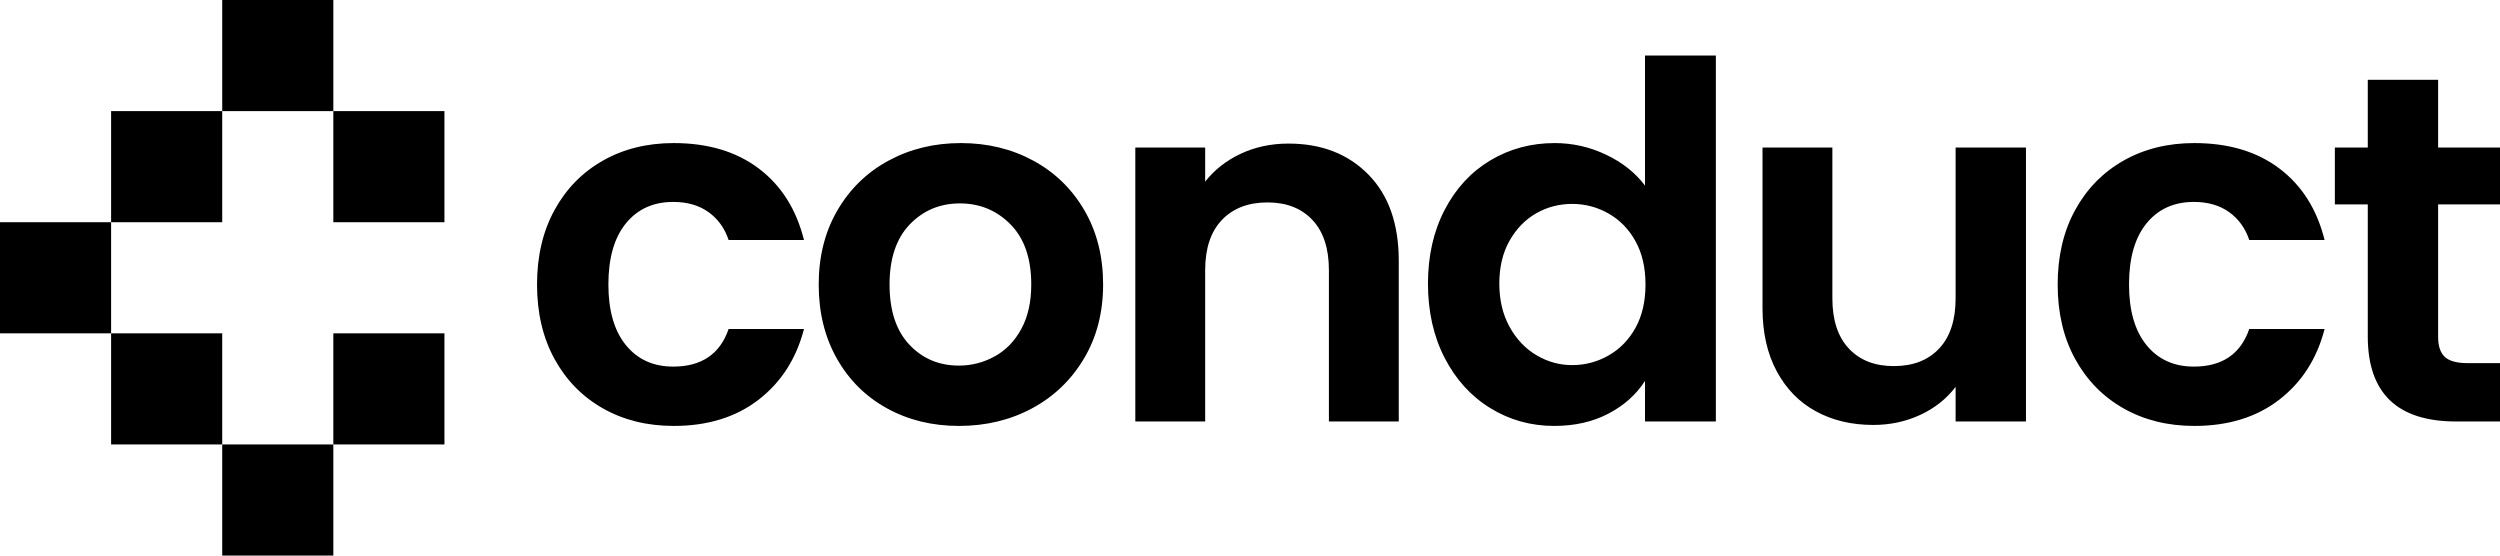
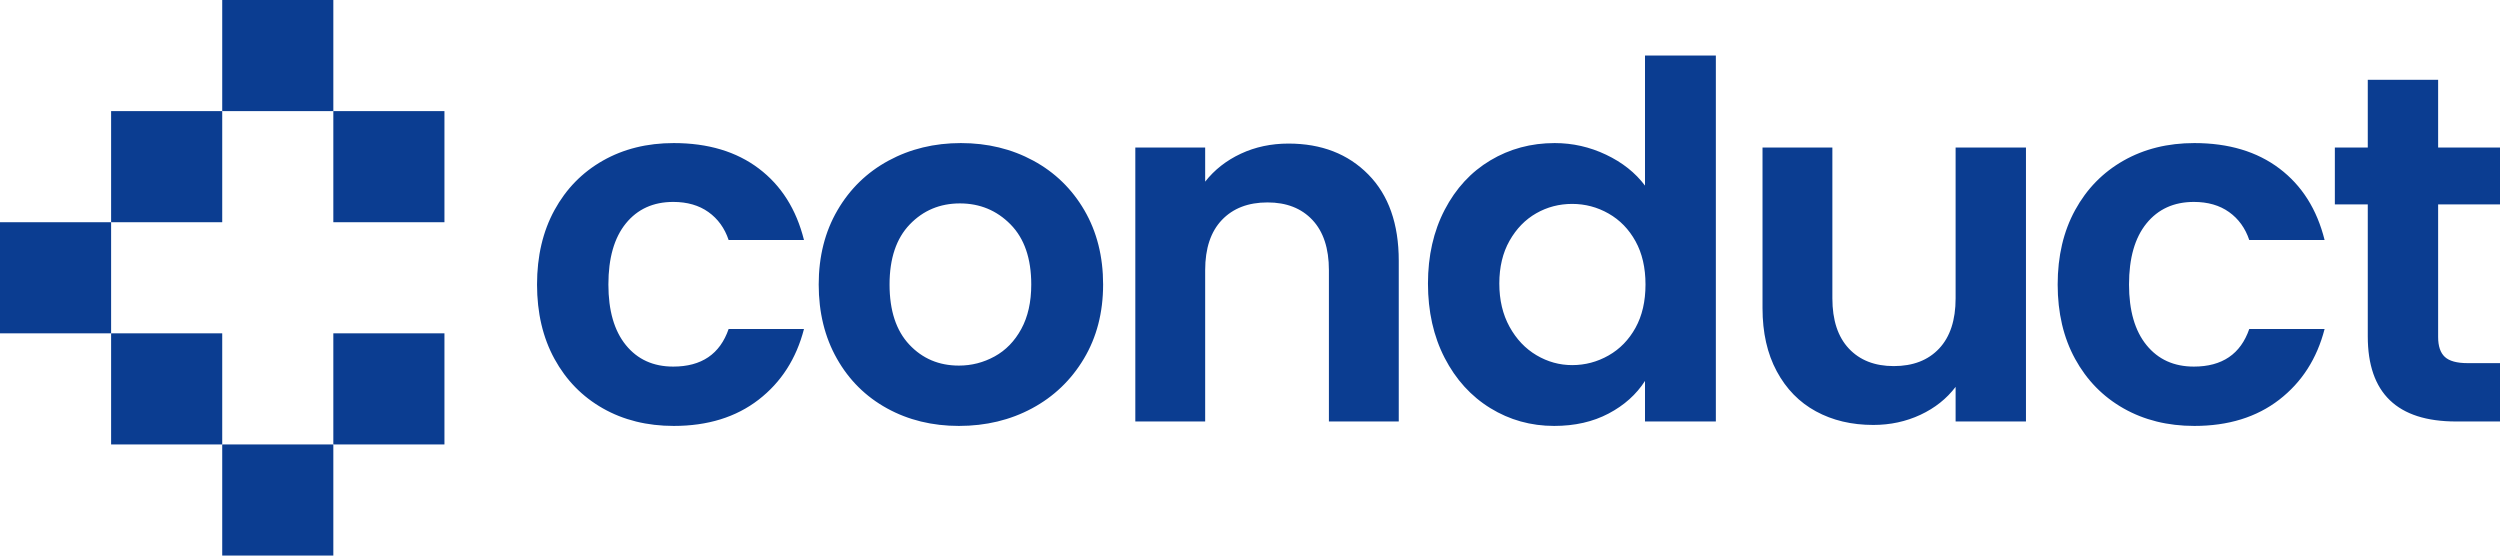
<svg xmlns="http://www.w3.org/2000/svg" width="135px" height="30px" viewBox="0 0 135 30" version="1.1">
  <g id="Page-1" stroke="none" stroke-width="1" fill="none" fill-rule="evenodd">
-     <g id="Artboard" transform="translate(-52, -135)" fill="#000000">
+     <g id="Artboard" transform="translate(-52, -135)" fill="#0B3D91">
      <g id="Group-2" transform="translate(52, 135)">
        <path d="M36.382,23 C38.215,23 39.741,22.528 40.963,21.585 C42.184,20.641 43.001,19.368 43.415,17.766 L43.415,17.766 L39.346,17.766 C38.879,19.119 37.882,19.796 36.355,19.796 C35.278,19.796 34.425,19.409 33.796,18.634 C33.167,17.86 32.853,16.769 32.853,15.363 C32.853,13.939 33.167,12.84 33.796,12.065 C34.425,11.291 35.278,10.904 36.355,10.904 C37.11,10.904 37.743,11.086 38.255,11.451 C38.767,11.816 39.131,12.319 39.346,12.96 L39.346,12.96 L43.415,12.96 C43.001,11.304 42.189,10.018 40.976,9.101 C39.764,8.185 38.232,7.726 36.382,7.726 C34.945,7.726 33.67,8.042 32.556,8.674 C31.443,9.306 30.572,10.196 29.943,11.344 C29.314,12.493 29,13.832 29,15.363 C29,16.894 29.314,18.234 29.943,19.382 C30.572,20.53 31.443,21.42 32.556,22.052 C33.67,22.684 34.945,23 36.382,23 Z M51.781,23 C53.236,23 54.552,22.684 55.728,22.052 C56.905,21.42 57.839,20.526 58.531,19.368 C59.222,18.211 59.568,16.876 59.568,15.363 C59.568,13.85 59.231,12.515 58.558,11.358 C57.884,10.201 56.963,9.306 55.796,8.674 C54.628,8.042 53.326,7.726 51.889,7.726 C50.452,7.726 49.15,8.042 47.982,8.674 C46.815,9.306 45.894,10.201 45.221,11.358 C44.547,12.515 44.21,13.85 44.21,15.363 C44.21,16.876 44.538,18.211 45.194,19.368 C45.849,20.526 46.752,21.42 47.902,22.052 C49.051,22.684 50.344,23 51.781,23 Z M51.781,19.742 C50.704,19.742 49.81,19.364 49.101,18.607 C48.391,17.851 48.036,16.769 48.036,15.363 C48.036,13.957 48.4,12.875 49.127,12.119 C49.855,11.362 50.758,10.984 51.835,10.984 C52.913,10.984 53.825,11.362 54.57,12.119 C55.315,12.875 55.688,13.957 55.688,15.363 C55.688,16.307 55.508,17.108 55.149,17.766 C54.79,18.425 54.309,18.919 53.708,19.248 C53.106,19.578 52.464,19.742 51.781,19.742 Z M65.079,22.76 L65.079,14.589 C65.079,13.414 65.38,12.51 65.981,11.879 C66.583,11.247 67.405,10.931 68.447,10.931 C69.47,10.931 70.279,11.247 70.872,11.879 C71.464,12.51 71.761,13.414 71.761,14.589 L71.761,14.589 L71.761,22.76 L75.533,22.76 L75.533,14.081 C75.533,12.088 74.985,10.534 73.889,9.422 C72.793,8.309 71.356,7.753 69.578,7.753 C68.644,7.753 67.787,7.935 67.005,8.3 C66.224,8.665 65.582,9.168 65.079,9.809 L65.079,9.809 L65.079,7.967 L61.307,7.967 L61.307,22.76 L65.079,22.76 Z M83.926,23 C85.04,23 86.019,22.777 86.863,22.332 C87.707,21.887 88.363,21.3 88.83,20.57 L88.83,20.57 L88.83,22.76 L92.656,22.76 L92.656,3 L88.83,3 L88.83,10.023 C88.309,9.328 87.609,8.772 86.728,8.354 C85.848,7.935 84.923,7.726 83.953,7.726 C82.678,7.726 81.52,8.038 80.478,8.661 C79.436,9.284 78.614,10.174 78.012,11.331 C77.411,12.488 77.11,13.814 77.11,15.31 C77.11,16.823 77.411,18.162 78.012,19.328 C78.614,20.494 79.436,21.398 80.478,22.039 C81.52,22.68 82.669,23 83.926,23 Z M84.896,19.716 C84.214,19.716 83.572,19.538 82.97,19.182 C82.368,18.826 81.883,18.314 81.515,17.646 C81.147,16.979 80.963,16.2 80.963,15.31 C80.963,14.42 81.147,13.65 81.515,13 C81.883,12.35 82.364,11.856 82.956,11.518 C83.549,11.18 84.196,11.011 84.896,11.011 C85.597,11.011 86.253,11.184 86.863,11.531 C87.474,11.879 87.959,12.377 88.318,13.027 C88.677,13.676 88.857,14.455 88.857,15.363 C88.857,16.271 88.677,17.05 88.318,17.7 C87.959,18.349 87.474,18.848 86.863,19.195 C86.253,19.542 85.597,19.716 84.896,19.716 Z M101.158,22.947 C102.074,22.947 102.922,22.764 103.704,22.399 C104.485,22.034 105.118,21.531 105.603,20.891 L105.603,20.891 L105.603,22.76 L109.402,22.76 L109.402,7.967 L105.603,7.967 L105.603,16.111 C105.603,17.286 105.307,18.189 104.714,18.821 C104.121,19.453 103.304,19.769 102.262,19.769 C101.238,19.769 100.43,19.453 99.837,18.821 C99.245,18.189 98.948,17.286 98.948,16.111 L98.948,16.111 L98.948,7.967 L95.176,7.967 L95.176,16.645 C95.176,17.962 95.432,19.097 95.944,20.049 C96.456,21.002 97.161,21.723 98.059,22.212 C98.957,22.702 99.99,22.947 101.158,22.947 Z M118.496,23 C120.328,23 121.855,22.528 123.077,21.585 C124.298,20.641 125.115,19.368 125.528,17.766 L125.528,17.766 L121.46,17.766 C120.993,19.119 119.996,19.796 118.469,19.796 C117.392,19.796 116.539,19.409 115.91,18.634 C115.281,17.86 114.967,16.769 114.967,15.363 C114.967,13.939 115.281,12.84 115.91,12.065 C116.539,11.291 117.392,10.904 118.469,10.904 C119.224,10.904 119.857,11.086 120.369,11.451 C120.881,11.816 121.245,12.319 121.46,12.96 L121.46,12.96 L125.528,12.96 C125.115,11.304 124.303,10.018 123.09,9.101 C121.878,8.185 120.346,7.726 118.496,7.726 C117.059,7.726 115.784,8.042 114.67,8.674 C113.557,9.306 112.686,10.196 112.057,11.344 C111.428,12.493 111.114,13.832 111.114,15.363 C111.114,16.894 111.428,18.234 112.057,19.382 C112.686,20.53 113.557,21.42 114.67,22.052 C115.784,22.684 117.059,23 118.496,23 Z M135,22.76 L135,19.609 L133.249,19.609 C132.674,19.609 132.265,19.498 132.023,19.275 C131.78,19.053 131.659,18.692 131.659,18.194 L131.659,18.194 L131.659,11.037 L135,11.037 L135,7.967 L131.659,7.967 L131.659,4.308 L127.86,4.308 L127.86,7.967 L126.082,7.967 L126.082,11.037 L127.86,11.037 L127.86,18.167 C127.86,21.229 129.45,22.76 132.629,22.76 L132.629,22.76 L135,22.76 Z" id="conduct" fill-rule="nonzero" />
        <g id="Group-Copy">
          <rect id="Rectangle" x="18" y="6" width="6" height="6" />
          <rect id="Rectangle-Copy-4" x="12" y="0" width="6" height="6" />
          <rect id="Rectangle-Copy-5" x="6" y="6" width="6" height="6" />
          <rect id="Rectangle-Copy-6" x="6" y="18" width="6" height="6" />
          <rect id="Rectangle-Copy-7" x="0" y="12" width="6" height="6" />
          <rect id="Rectangle-Copy-2" x="18" y="18" width="6" height="6" />
          <rect id="Rectangle-Copy-3" x="12" y="24" width="6" height="6" />
        </g>
      </g>
    </g>
  </g>
</svg>
